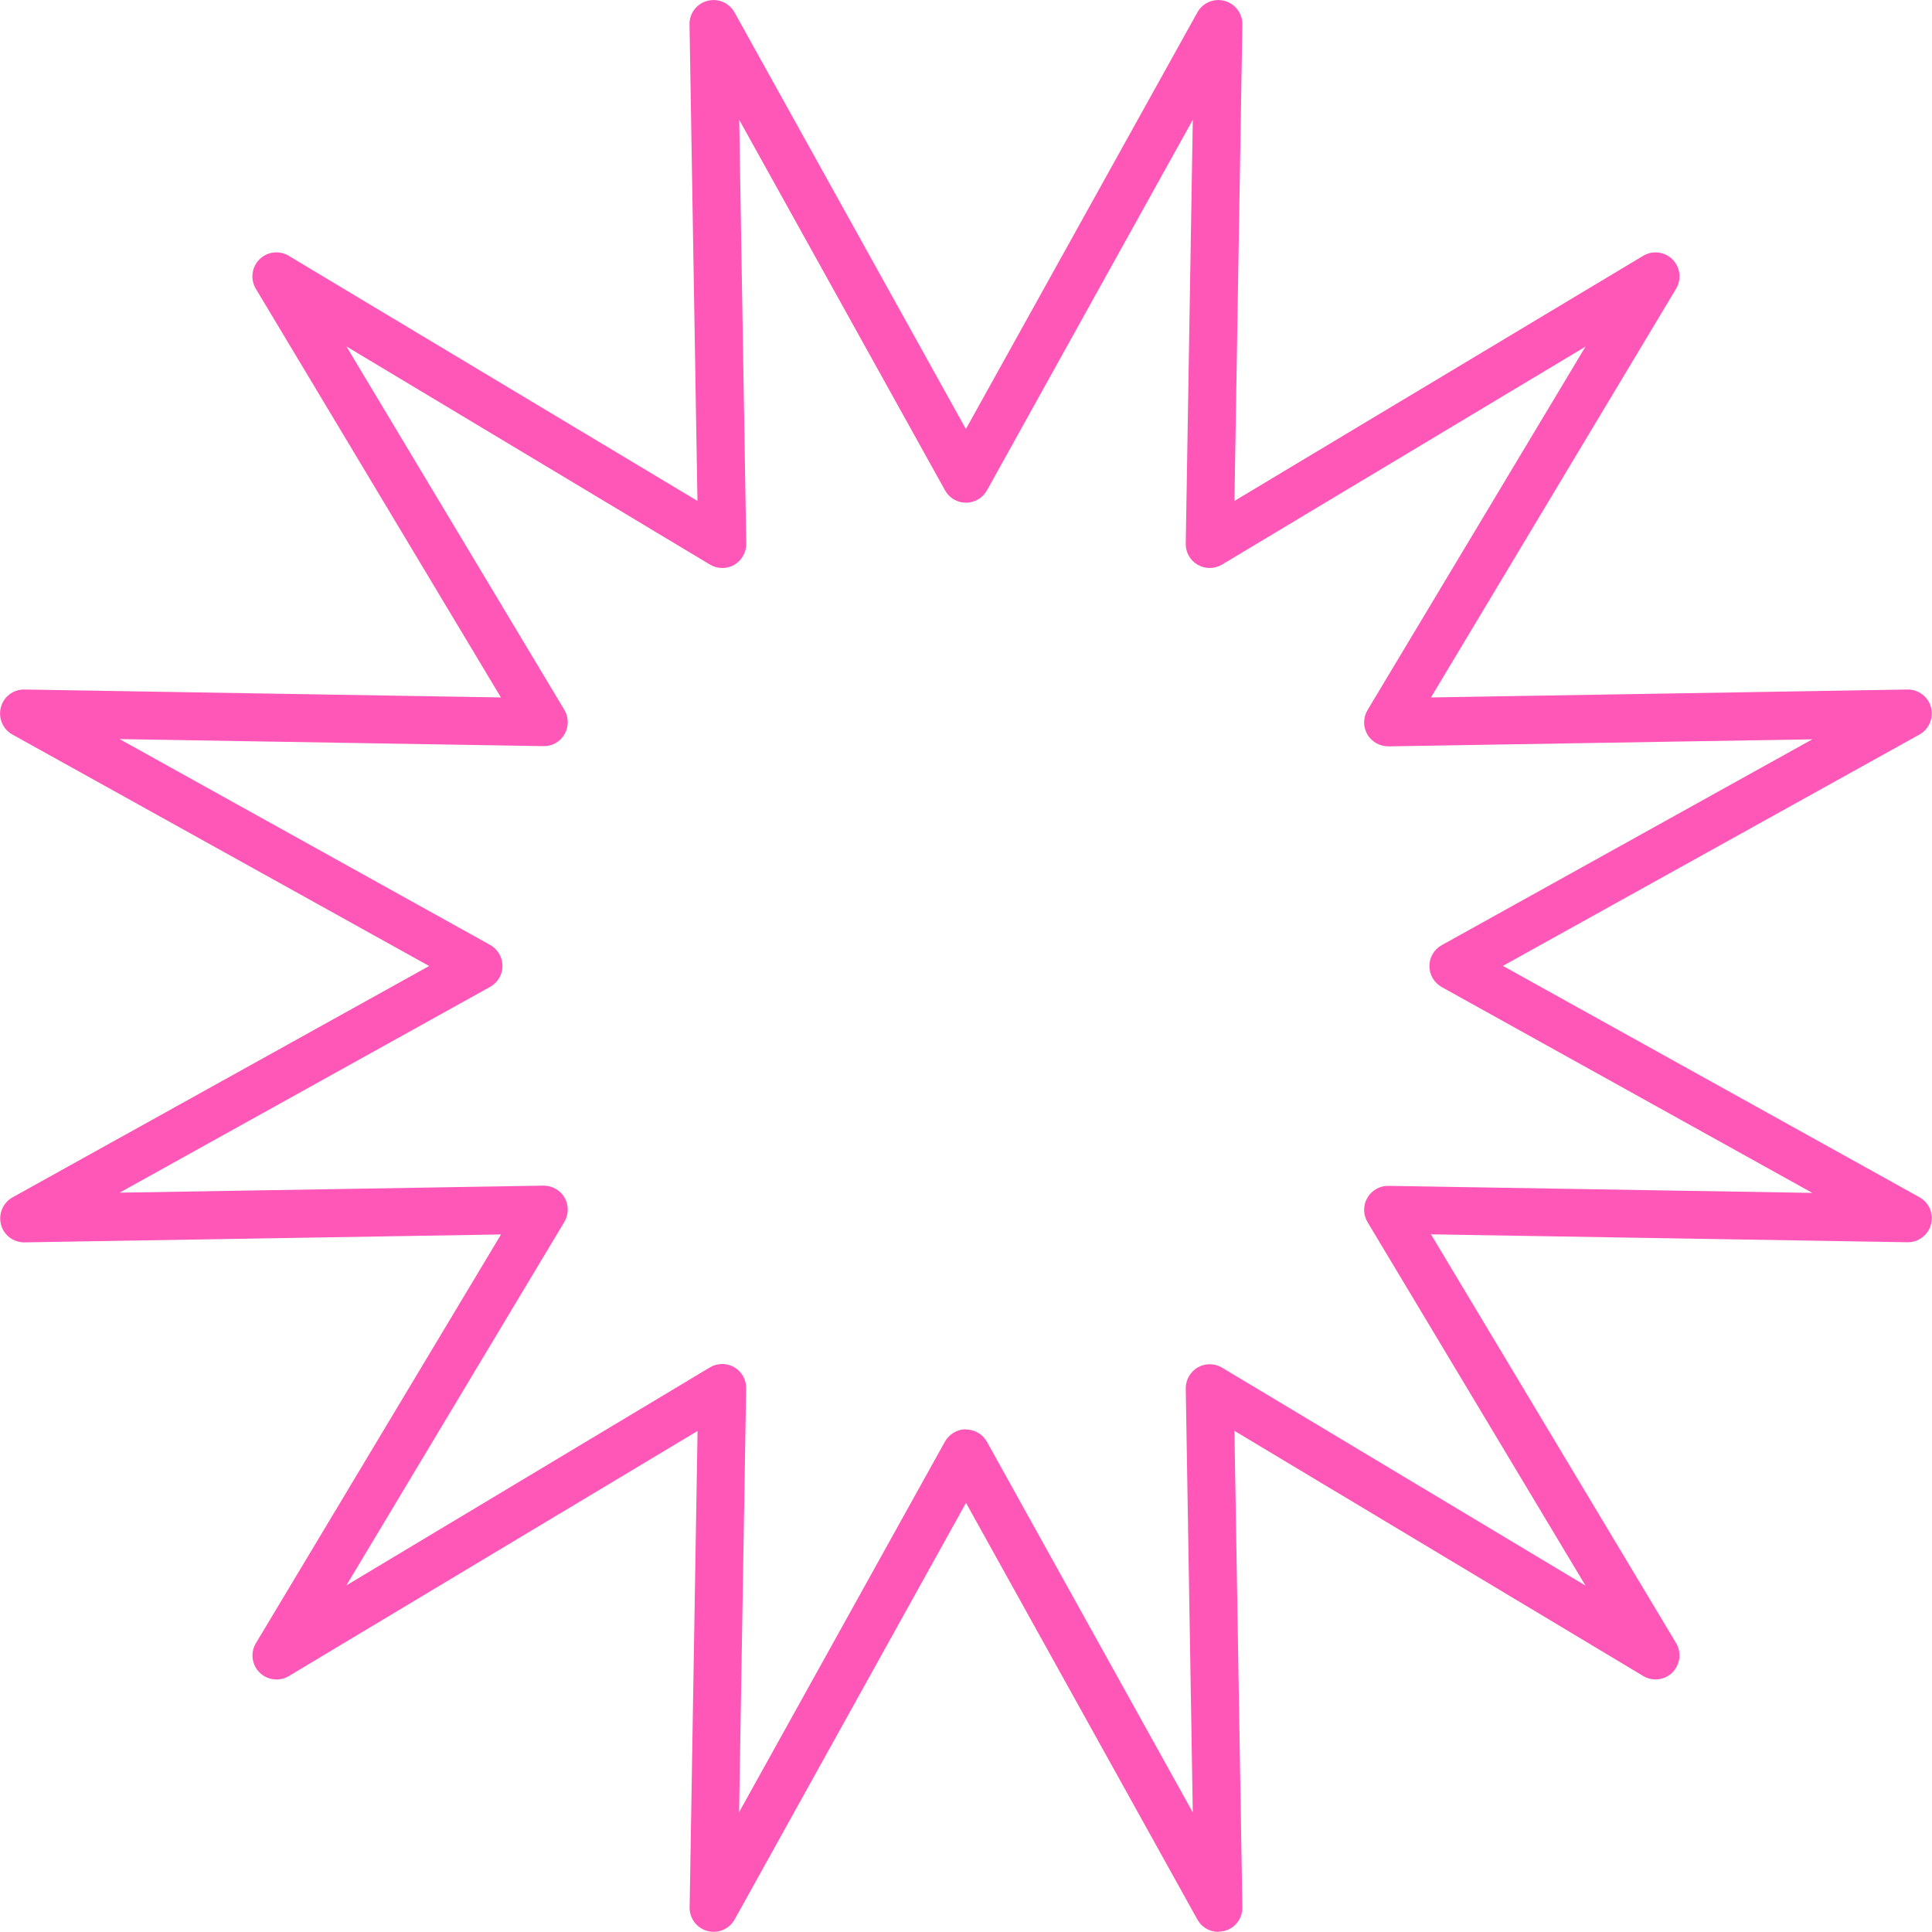
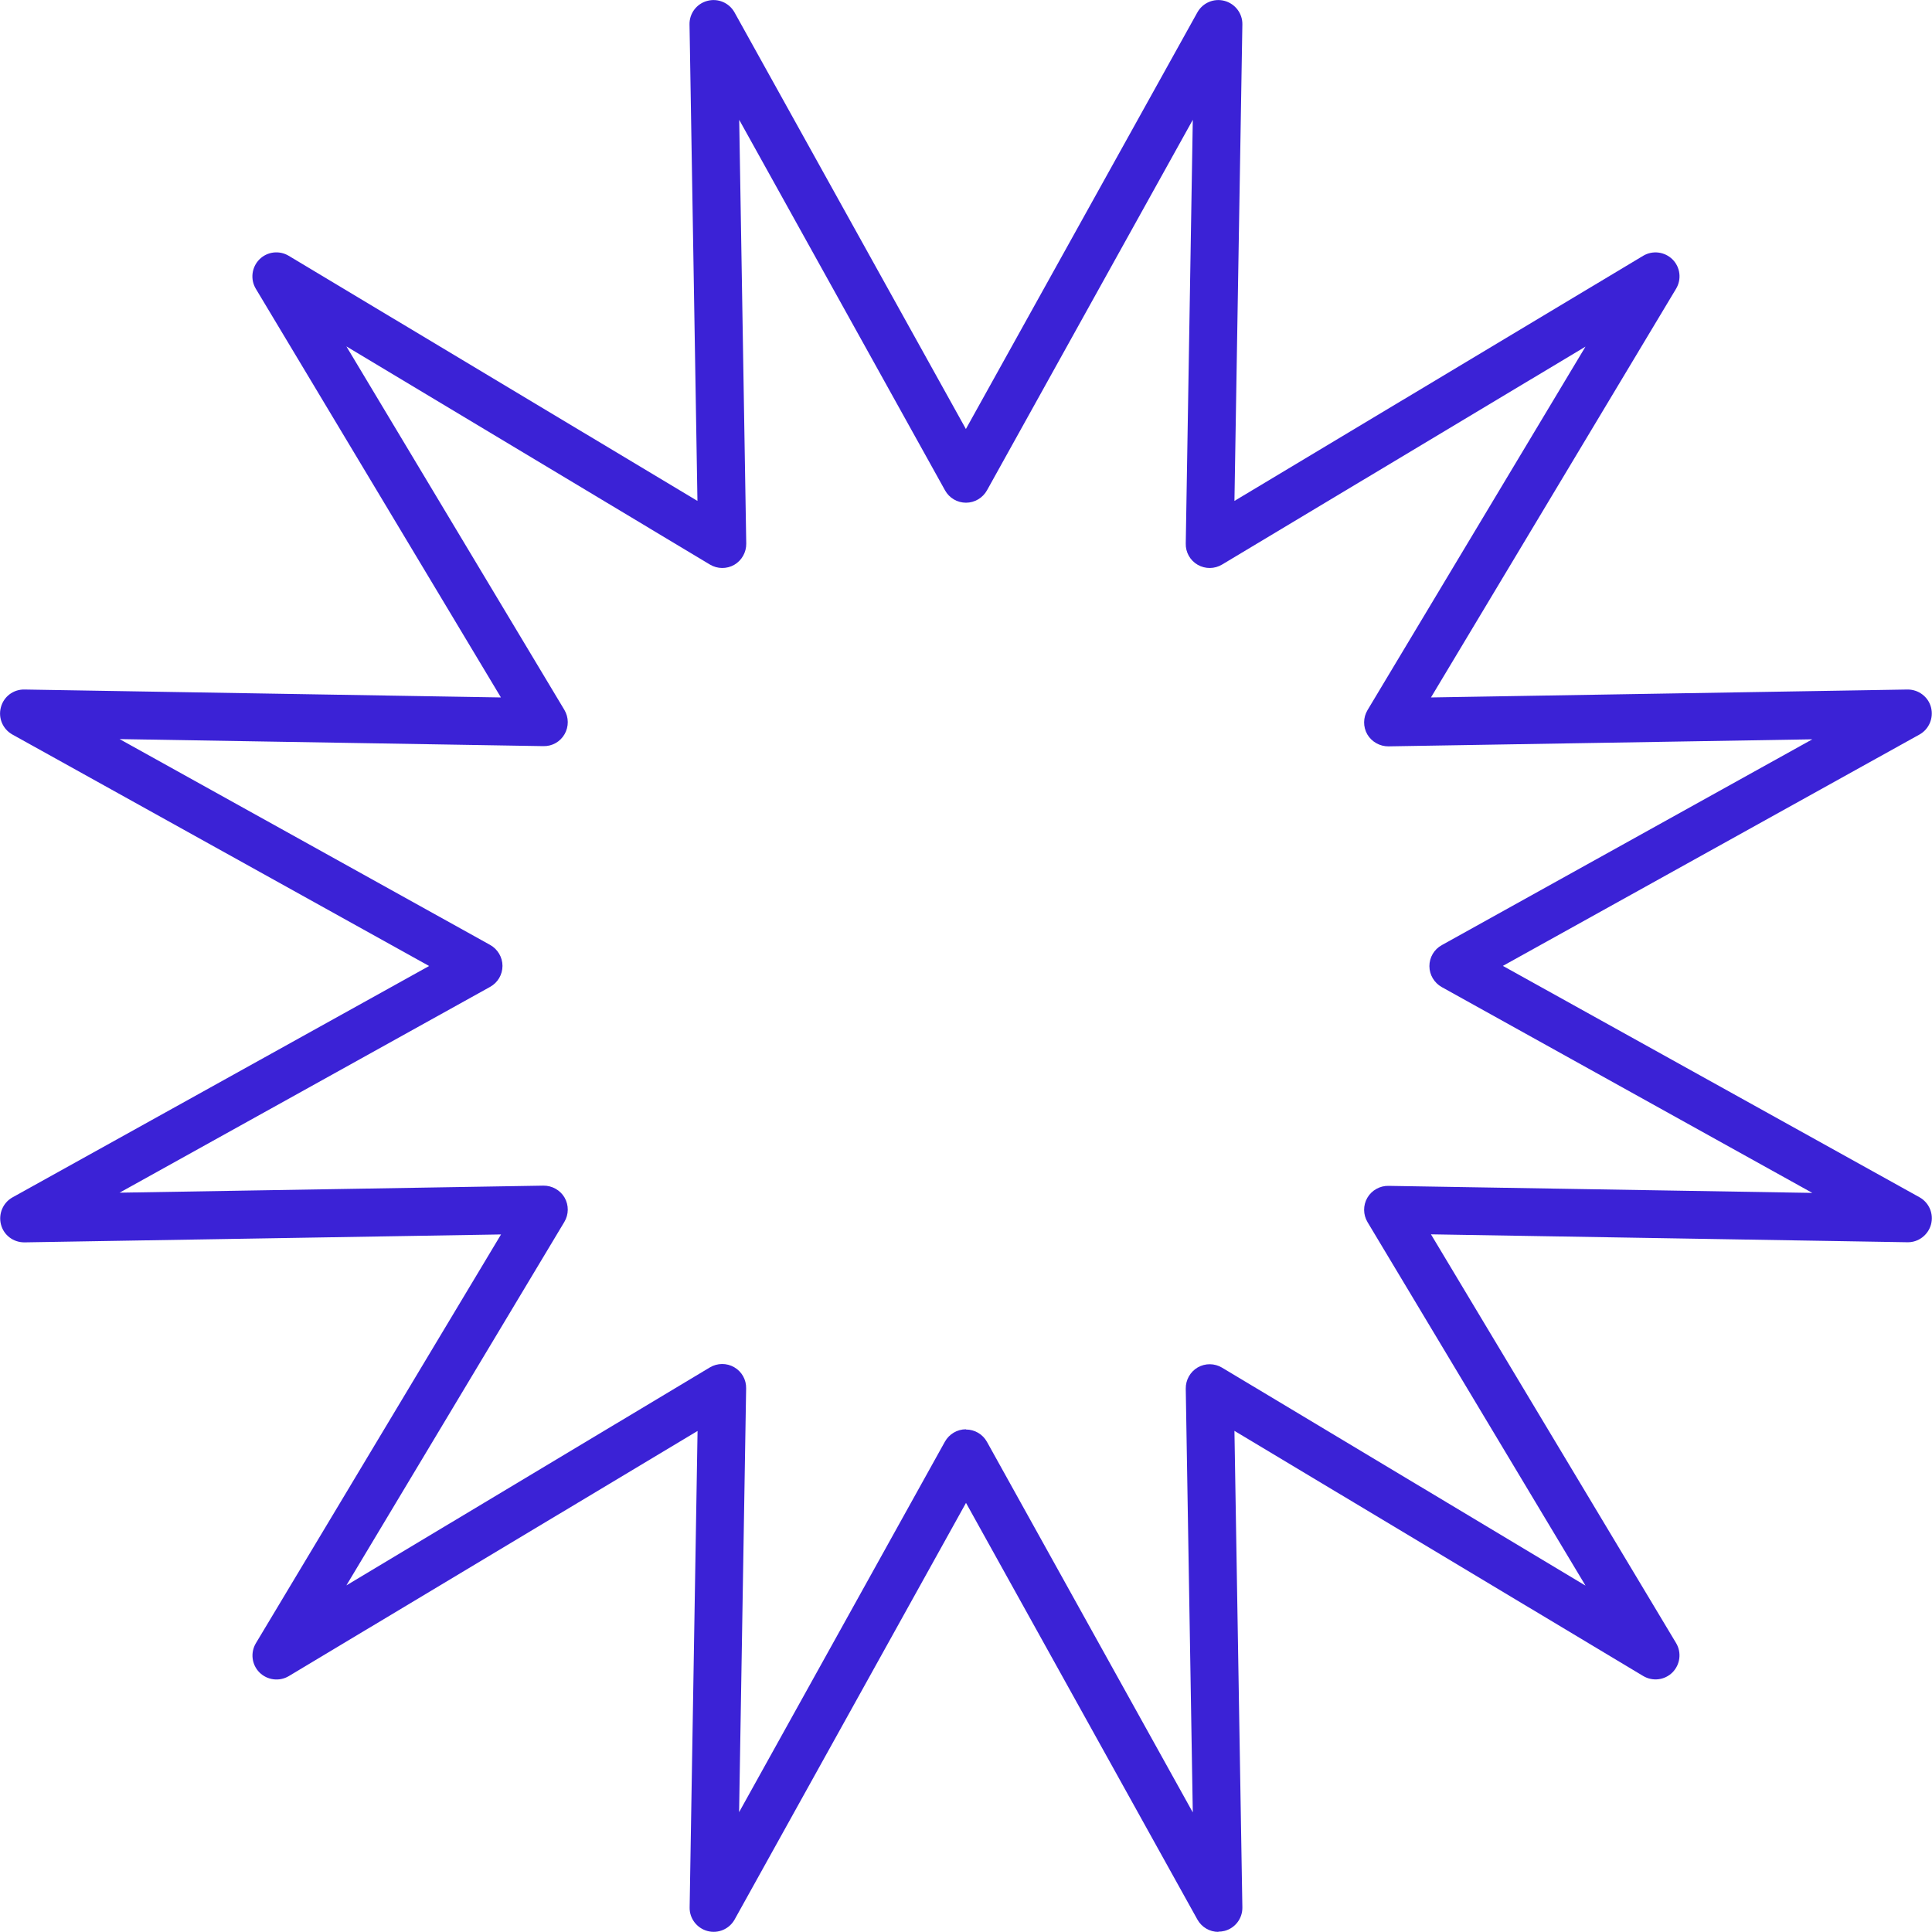
<svg xmlns="http://www.w3.org/2000/svg" id="Layer_2" data-name="Layer 2" viewBox="0 0 173.02 173.02">
  <g id="_ÎÓÈ_1" data-name="—ÎÓÈ_1">
-     <path d="m109.11,173.01c-.77,0-1.49-.41-1.88-1.11l-20.72-37.31-20.72,37.31c-.48.86-1.48,1.29-2.44,1.03-.95-.26-1.61-1.13-1.59-2.11l.71-42.67-36.6,21.95c-.85.51-1.93.37-2.63-.32-.7-.7-.83-1.78-.32-2.63l21.95-36.6-42.67.71c-1,.01-1.86-.64-2.11-1.59-.25-.95.17-1.96,1.03-2.44l37.31-20.72L1.11,65.78c-.86-.48-1.29-1.48-1.03-2.44.25-.95,1.11-1.61,2.11-1.59l42.67.71L22.91,25.86c-.51-.85-.37-1.93.32-2.63.7-.7,1.78-.83,2.63-.32l36.6,21.95-.71-42.67c-.02-.99.64-1.86,1.59-2.11.96-.26,1.96.17,2.44,1.03l20.72,37.31L107.23,1.11c.48-.86,1.48-1.29,2.44-1.03.95.26,1.61,1.13,1.59,2.11l-.71,42.67,36.6-21.95c.85-.51,1.93-.37,2.63.32.7.7.83,1.78.32,2.63l-21.95,36.6,42.67-.71c.98-.01,1.86.64,2.11,1.59.25.95-.17,1.96-1.03,2.44l-37.31,20.72,37.31,20.72c.86.48,1.29,1.48,1.03,2.44-.26.95-1.14,1.61-2.11,1.59l-42.67-.71,21.95,36.6c.51.85.37,1.93-.32,2.63-.7.7-1.78.83-2.63.32l-36.6-21.95.71,42.67c.02.99-.64,1.86-1.59,2.11-.19.05-.37.07-.56.07Zm-22.6-44.99c.78,0,1.5.42,1.88,1.11l18.43,33.18-.63-37.95c-.01-.78.4-1.51,1.07-1.9.68-.39,1.51-.38,2.18.02l32.55,19.52-19.52-32.55c-.4-.67-.41-1.5-.02-2.18.39-.68,1.14-1.09,1.9-1.07l37.95.63-33.18-18.43c-.68-.38-1.11-1.1-1.11-1.88s.42-1.5,1.11-1.88l33.18-18.43-37.95.63c-.76.01-1.51-.4-1.9-1.07-.39-.68-.38-1.51.02-2.18l19.52-32.55-32.55,19.52c-.67.4-1.5.41-2.18.02-.68-.39-1.09-1.12-1.07-1.9l.63-37.95-18.43,33.18c-.38.68-1.1,1.11-1.88,1.11s-1.5-.42-1.88-1.11l-18.43-33.18.63,37.95c.01.78-.4,1.51-1.07,1.9-.68.39-1.51.38-2.18-.02L31.02,31.02l19.52,32.55c.4.67.41,1.5.02,2.18-.39.68-1.11,1.09-1.9,1.07l-37.95-.63,33.18,18.43c.68.38,1.11,1.1,1.11,1.88s-.42,1.5-1.11,1.88l-33.18,18.43,37.95-.63c.78-.01,1.51.4,1.9,1.07.39.68.38,1.51-.02,2.18l-19.52,32.55,32.55-19.52c.67-.4,1.5-.41,2.18-.02.68.39,1.09,1.12,1.07,1.9l-.63,37.95,18.43-33.18c.38-.68,1.1-1.11,1.88-1.11Z" style="fill: #ff57b8;" />
+     <path d="m109.11,173.01c-.77,0-1.49-.41-1.88-1.11l-20.72-37.31-20.72,37.31c-.48.86-1.48,1.29-2.44,1.03-.95-.26-1.61-1.13-1.59-2.11l.71-42.67-36.6,21.95c-.85.51-1.93.37-2.63-.32-.7-.7-.83-1.78-.32-2.63l21.95-36.6-42.67.71c-1,.01-1.86-.64-2.11-1.59-.25-.95.17-1.96,1.03-2.44l37.31-20.72L1.11,65.78c-.86-.48-1.29-1.48-1.03-2.44.25-.95,1.11-1.61,2.11-1.59l42.67.71L22.91,25.86c-.51-.85-.37-1.93.32-2.63.7-.7,1.78-.83,2.63-.32l36.6,21.95-.71-42.67c-.02-.99.64-1.86,1.59-2.11.96-.26,1.96.17,2.44,1.03l20.72,37.31L107.23,1.11c.48-.86,1.48-1.29,2.44-1.03.95.26,1.61,1.13,1.59,2.11l-.71,42.67,36.6-21.95c.85-.51,1.93-.37,2.63.32.7.7.83,1.78.32,2.63l-21.95,36.6,42.67-.71c.98-.01,1.86.64,2.11,1.59.25.95-.17,1.96-1.03,2.44l-37.31,20.72,37.31,20.72c.86.48,1.29,1.48,1.03,2.44-.26.95-1.14,1.61-2.11,1.59l-42.67-.71,21.95,36.6c.51.85.37,1.93-.32,2.63-.7.7-1.78.83-2.63.32l-36.6-21.95.71,42.67c.02.99-.64,1.86-1.59,2.11-.19.05-.37.07-.56.07Zm-22.6-44.99c.78,0,1.5.42,1.88,1.11l18.43,33.18-.63-37.95c-.01-.78.4-1.51,1.07-1.9.68-.39,1.51-.38,2.18.02l32.55,19.52-19.52-32.55c-.4-.67-.41-1.5-.02-2.18.39-.68,1.14-1.09,1.9-1.07l37.95.63-33.18-18.43c-.68-.38-1.11-1.1-1.11-1.88s.42-1.5,1.11-1.88l33.18-18.43-37.95.63c-.76.01-1.51-.4-1.9-1.07-.39-.68-.38-1.51.02-2.18l19.52-32.55-32.55,19.52c-.67.4-1.5.41-2.18.02-.68-.39-1.09-1.12-1.07-1.9l.63-37.95-18.43,33.18c-.38.68-1.1,1.11-1.88,1.11s-1.5-.42-1.88-1.11l-18.43-33.18.63,37.95c.01.78-.4,1.51-1.07,1.9-.68.39-1.51.38-2.18-.02L31.02,31.02l19.52,32.55c.4.67.41,1.5.02,2.18-.39.68-1.11,1.09-1.9,1.07l-37.95-.63,33.18,18.43c.68.38,1.11,1.1,1.11,1.88s-.42,1.5-1.11,1.88l-33.18,18.43,37.95-.63c.78-.01,1.51.4,1.9,1.07.39.68.38,1.51-.02,2.18l-19.52,32.55,32.55-19.52c.67-.4,1.5-.41,2.18-.02.68.39,1.09,1.12,1.07,1.9l-.63,37.95,18.43-33.18c.38-.68,1.1-1.11,1.88-1.11Z" style="fill: #3B22D6;" />
  </g>
</svg>
